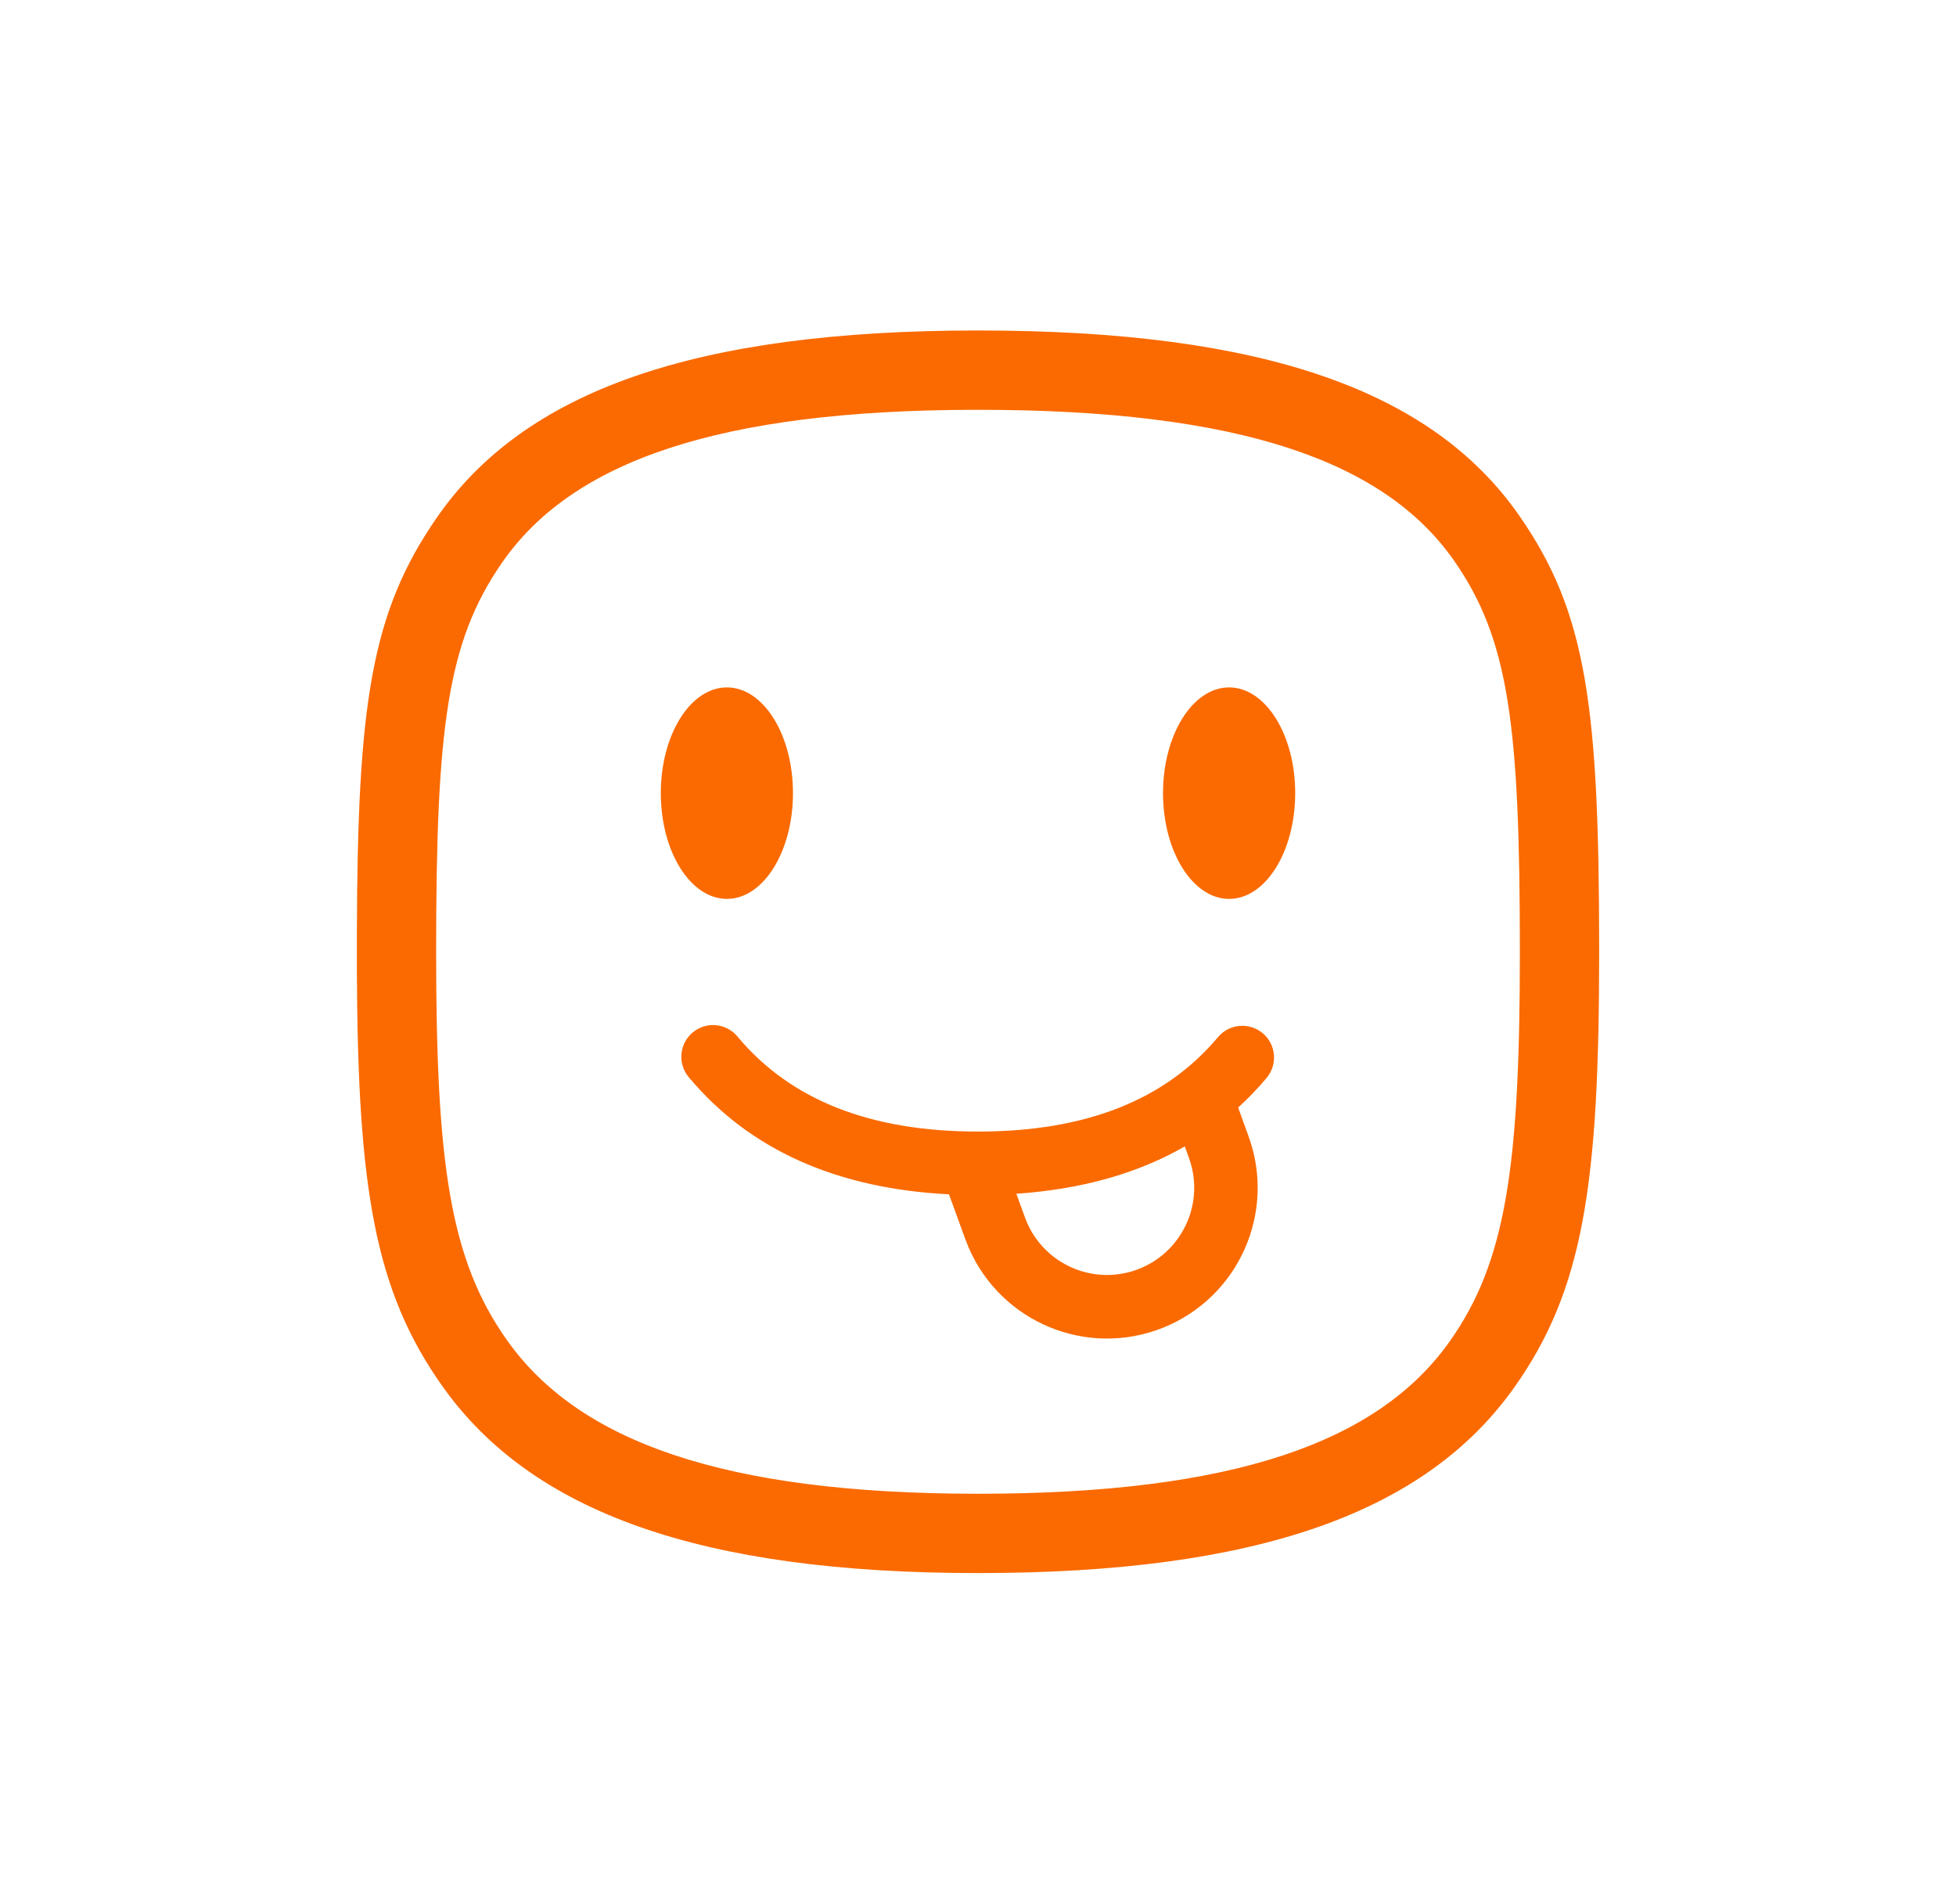
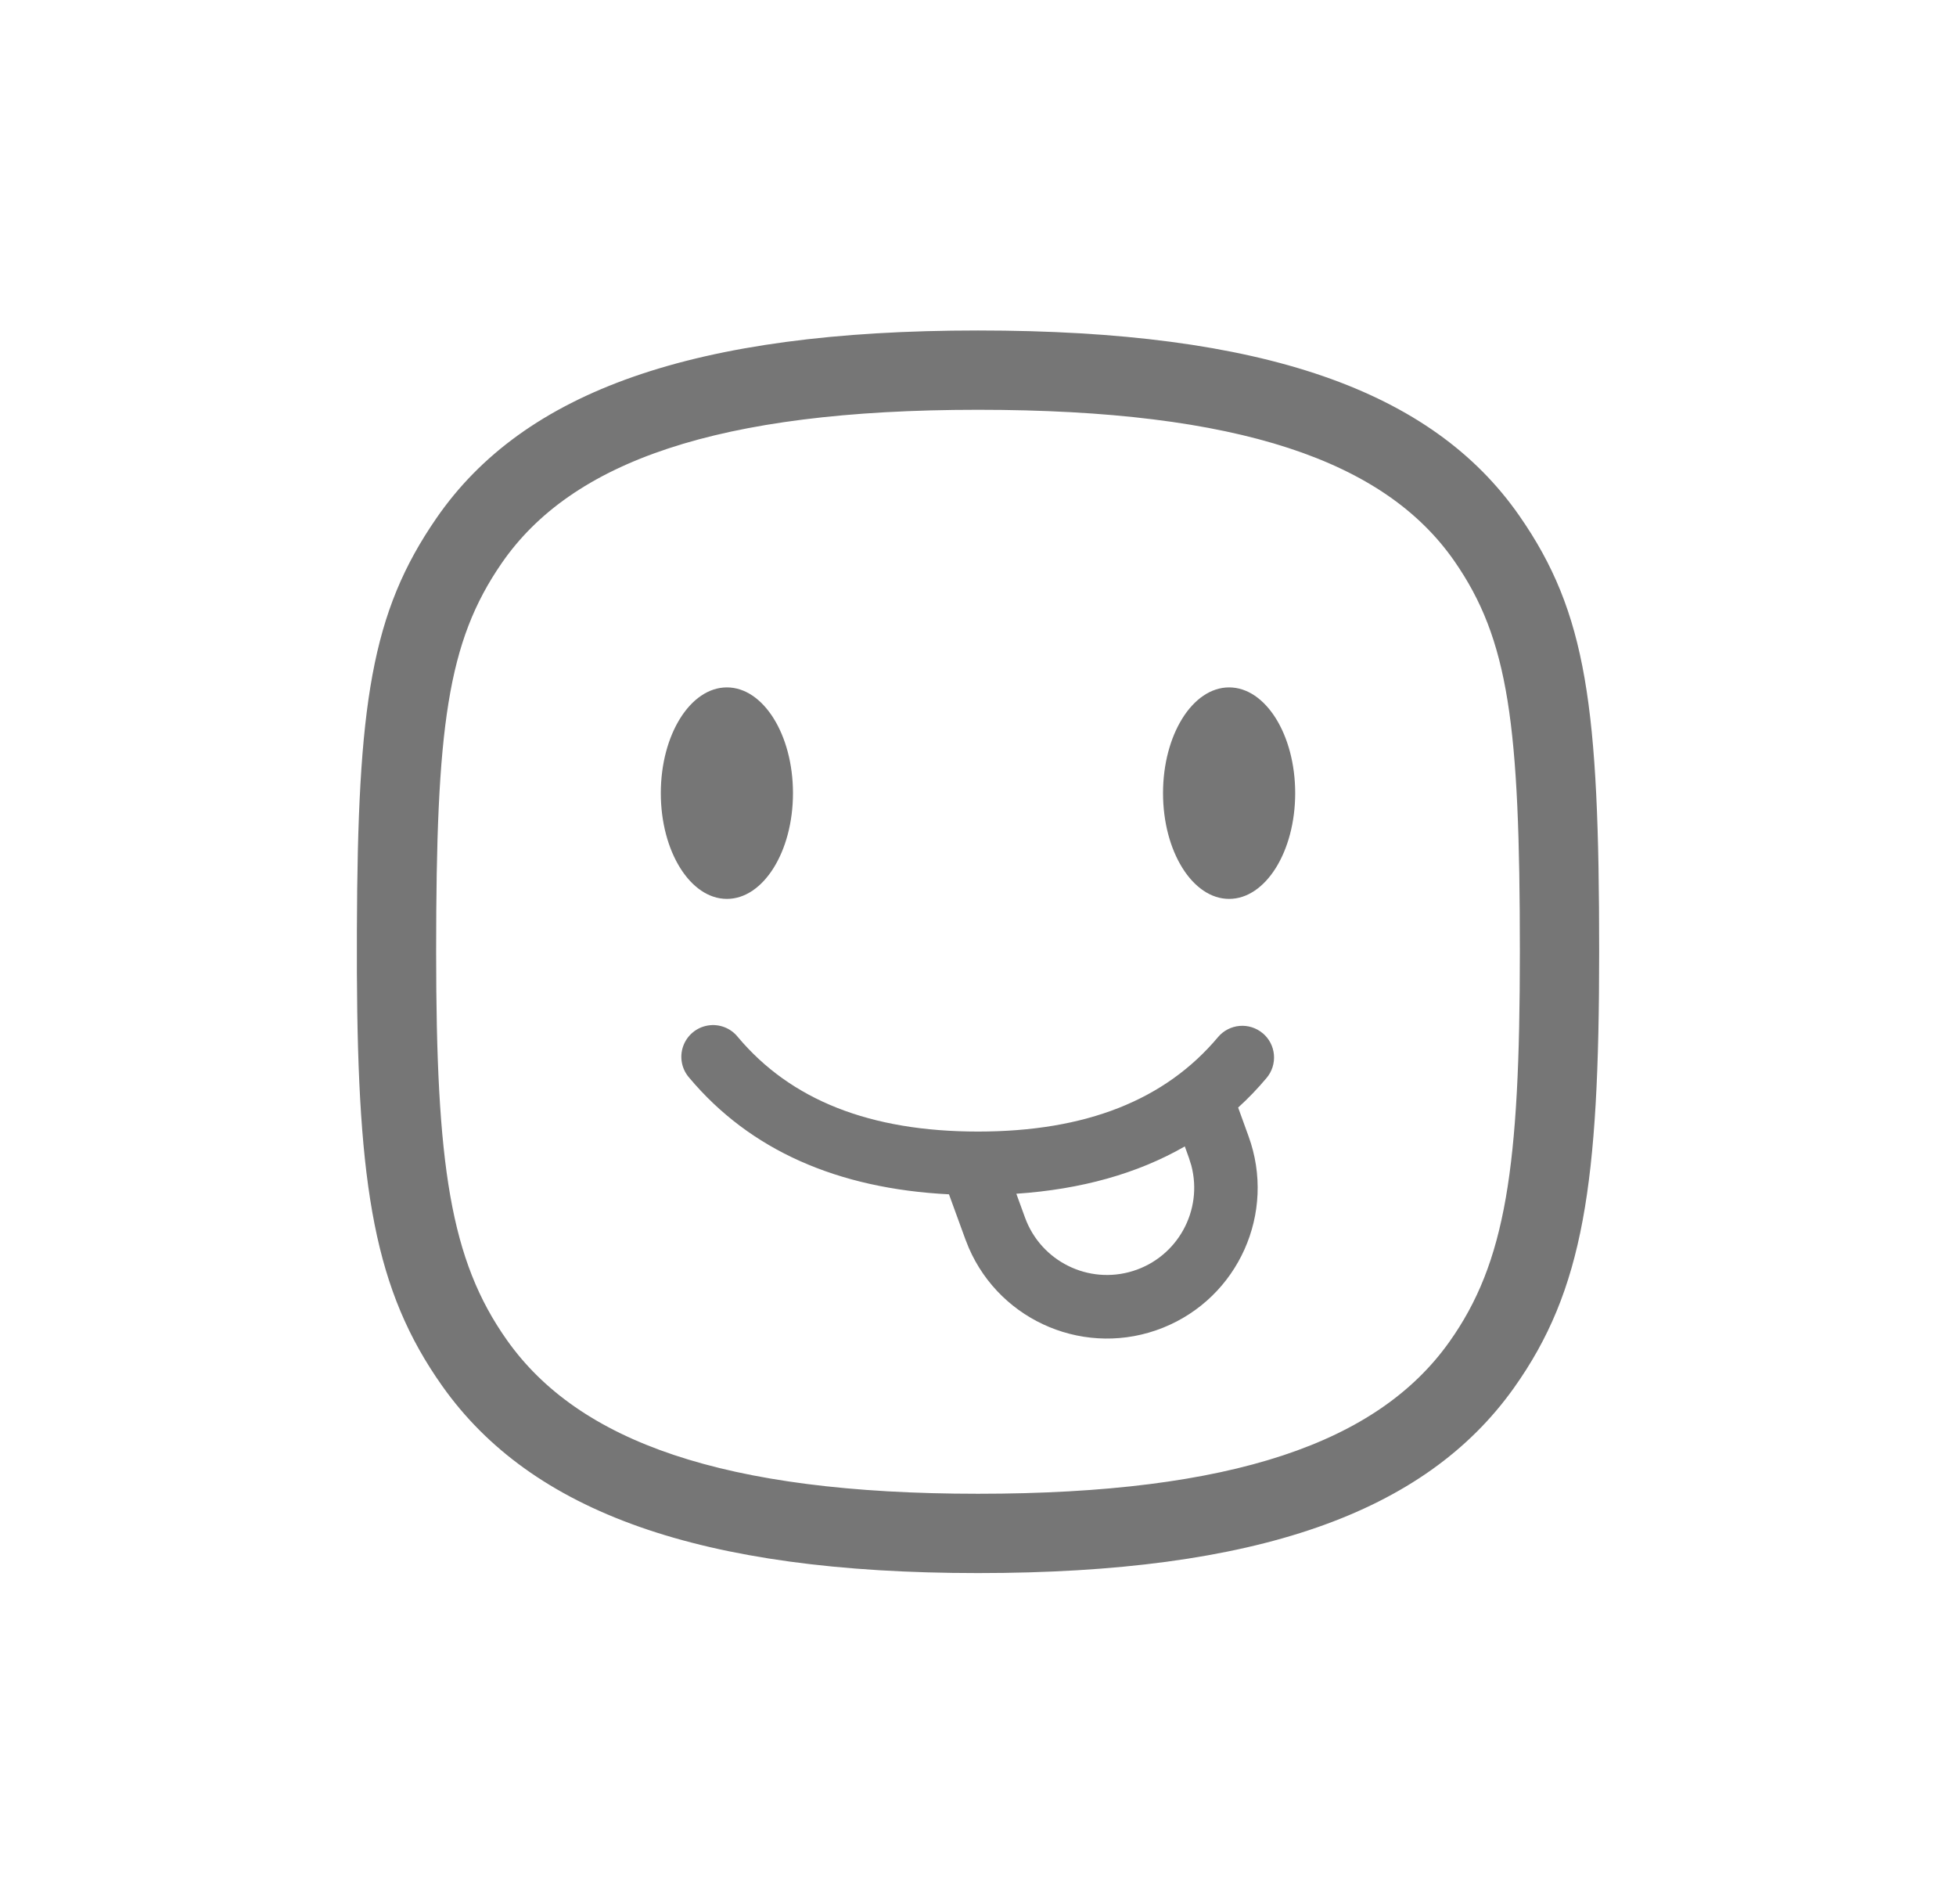
<svg xmlns="http://www.w3.org/2000/svg" height="36" width="37">
-   <path d="M18.5,6.25c5.397,0 8.592,1.133 10.24,3.504 1.279,1.837 1.51,3.615 1.51,8.246 0,4.392 -0.293,6.397 -1.616,8.253 -1.682,2.36 -4.862,3.497 -10.134,3.497 -5.262,0 -8.45,-1.157 -10.135,-3.539 -1.279,-1.806 -1.596,-3.747 -1.614,-7.811v-0.808c0.014,-4.276 0.27,-6.006 1.507,-7.796C9.91,7.403 13.114,6.25 18.5,6.25zM18.5,7.75c-4.943,0 -7.689,0.988 -9.008,2.898C8.46,12.142 8.25,13.751 8.25,18c0,4.024 0.265,5.827 1.34,7.345 1.353,1.913 4.087,2.905 8.91,2.905 4.836,0 7.564,-0.975 8.912,-2.867 1.075,-1.508 1.338,-3.308 1.338,-7.383 0,-4.3 -0.209,-5.906 -1.24,-7.39 -1.314,-1.889 -4.055,-2.86 -9.01,-2.86zM23.886,19.54a0.6,0.6 0,0 1,0.073 0.846c-0.168,0.2 -0.348,0.388 -0.538,0.56l0.196,0.541a2.85,2.85 0,0 1,-5.292 2.111l-0.064,-0.161 -0.31,-0.85c-2.115,-0.107 -3.765,-0.838 -4.91,-2.201a0.6,0.6 0,1 1,0.918 -0.772c0.998,1.187 2.494,1.786 4.541,1.786s3.543,-0.599 4.54,-1.786a0.6,0.6 0,0 1,0.846 -0.073zM22.412,21.681c-0.897,0.515 -1.962,0.812 -3.187,0.895l0.164,0.45a1.65,1.65 0,0 0,3.146 -0.985l-0.045,-0.143 -0.078,-0.217zM23.25,13c0.69,0 1.25,0.895 1.25,2s-0.56,2 -1.25,2S22,16.105 22,15s0.56,-2 1.25,-2zM13.75,13c0.69,0 1.25,0.895 1.25,2s-0.56,2 -1.25,2 -1.25,-0.895 -1.25,-2 0.56,-2 1.25,-2z" fill="#fa6a00" fill-rule="0" />
+   <path d="M18.5,6.25c5.397,0 8.592,1.133 10.24,3.504 1.279,1.837 1.51,3.615 1.51,8.246 0,4.392 -0.293,6.397 -1.616,8.253 -1.682,2.36 -4.862,3.497 -10.134,3.497 -5.262,0 -8.45,-1.157 -10.135,-3.539 -1.279,-1.806 -1.596,-3.747 -1.614,-7.811v-0.808c0.014,-4.276 0.27,-6.006 1.507,-7.796C9.91,7.403 13.114,6.25 18.5,6.25zM18.5,7.75c-4.943,0 -7.689,0.988 -9.008,2.898C8.46,12.142 8.25,13.751 8.25,18c0,4.024 0.265,5.827 1.34,7.345 1.353,1.913 4.087,2.905 8.91,2.905 4.836,0 7.564,-0.975 8.912,-2.867 1.075,-1.508 1.338,-3.308 1.338,-7.383 0,-4.3 -0.209,-5.906 -1.24,-7.39 -1.314,-1.889 -4.055,-2.86 -9.01,-2.86zM23.886,19.54a0.6,0.6 0,0 1,0.073 0.846c-0.168,0.2 -0.348,0.388 -0.538,0.56l0.196,0.541a2.85,2.85 0,0 1,-5.292 2.111l-0.064,-0.161 -0.31,-0.85c-2.115,-0.107 -3.765,-0.838 -4.91,-2.201a0.6,0.6 0,1 1,0.918 -0.772c0.998,1.187 2.494,1.786 4.541,1.786s3.543,-0.599 4.54,-1.786a0.6,0.6 0,0 1,0.846 -0.073zM22.412,21.681c-0.897,0.515 -1.962,0.812 -3.187,0.895l0.164,0.45a1.65,1.65 0,0 0,3.146 -0.985l-0.045,-0.143 -0.078,-0.217zM23.25,13c0.69,0 1.25,0.895 1.25,2s-0.56,2 -1.25,2S22,16.105 22,15s0.56,-2 1.25,-2zM13.75,13c0.69,0 1.25,0.895 1.25,2s-0.56,2 -1.25,2 -1.25,-0.895 -1.25,-2 0.56,-2 1.25,-2z" fill="#767676" fill-rule="0" />
</svg>
